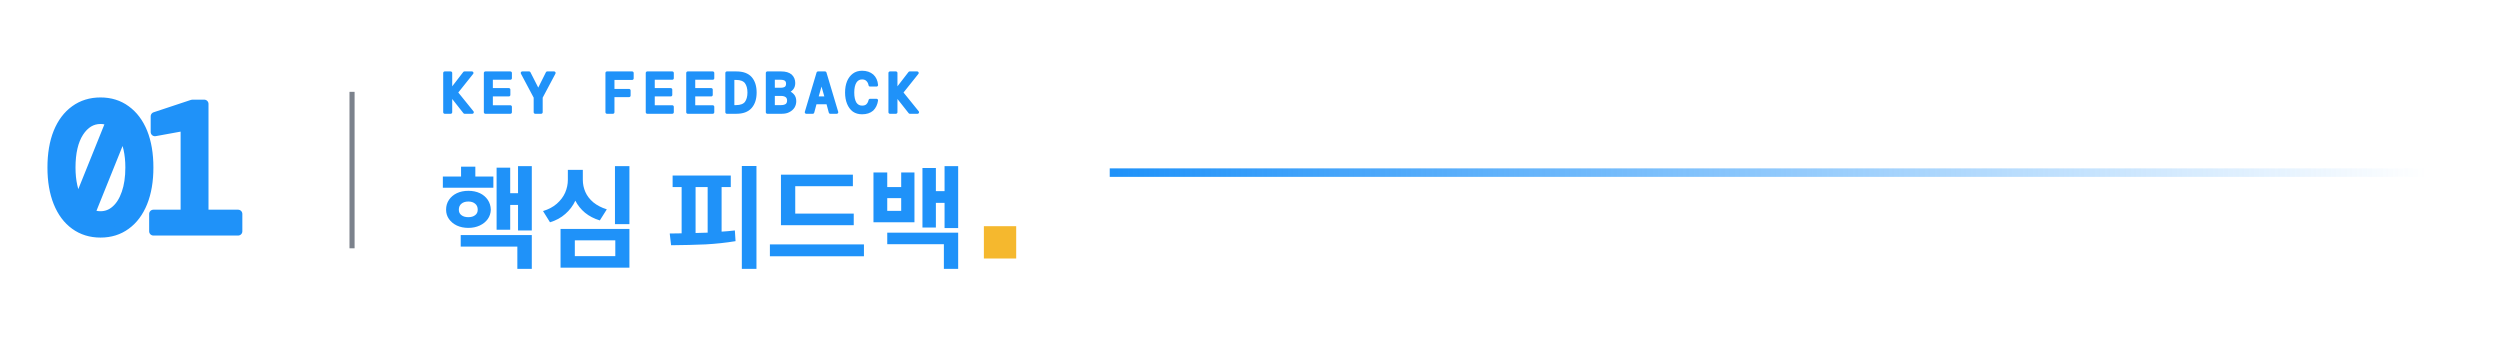
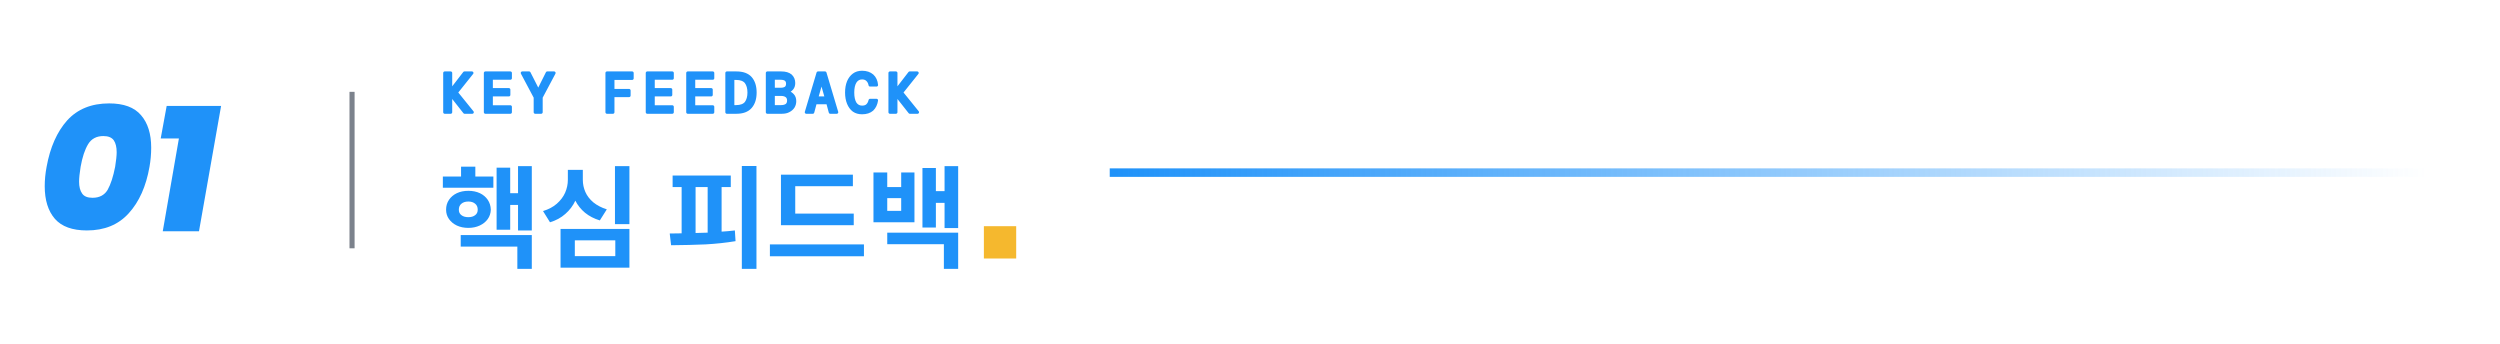
<svg xmlns="http://www.w3.org/2000/svg" width="1470" height="202" viewBox="0 0 1470 202">
  <defs>
    <linearGradient id="gl" x1="0" x2="1" y1="0" y2="0">
      <stop offset="0" stop-color="#1F92F9" />
      <stop offset="1" stop-color="#1F92F9" stop-opacity="0" />
    </linearGradient>
  </defs>
-   <path d="M59.1 137.2Q50.4 137.2 43.9 132.5Q37.4 127.8 33.9 119.1Q30.4 110.4 30.4 98.5Q30.4 86.5 33.9 77.8Q37.4 69.2 43.9 64.5Q50.4 59.8 59.1 59.8Q67.8 59.8 74.2 64.5Q80.7 69.2 84.2 77.8Q87.7 86.5 87.7 98.5Q87.7 110.4 84.2 119.1Q80.7 127.8 74.2 132.5Q67.8 137.2 59.1 137.2ZM41.9 98.5Q41.9 104.5 43.0 109.4Q44.1 114.3 46.0 118.0L64.7 71.6Q62.0 70.4 59.1 70.4Q51.6 70.4 46.7 77.9Q41.9 85.4 41.9 98.5ZM59.1 126.7Q64.1 126.7 67.9 123.3Q71.8 119.9 74.0 113.5Q76.2 107.2 76.2 98.5Q76.2 92.5 75.1 87.6Q74.0 82.7 72.1 79.1L53.4 125.5Q56.1 126.7 59.1 126.7ZM90.2 136.0V125.8H108.7V74.4L91.1 77.6V68.4L113.1 61.1H120.1V125.8H140.0V136.0Z" fill="#1F92F9" stroke="#1F92F9" stroke-width="5" stroke-linejoin="round" />
+   <path d="M64.2 60.8Q77.0 60.8 82.9 67.7Q88.9 74.6 88.9 86.8Q88.9 92.5 87.9 98.1Q84.9 115.3 75.7 125.4Q66.6 135.5 51.1 135.5Q38.3 135.5 32.3 128.7Q26.3 121.8 26.3 109.5Q26.3 103.9 27.4 98.1Q30.5 80.9 39.5 70.8Q48.6 60.8 64.2 60.8ZM68.6 89.5Q68.6 85.0 66.9 82.5Q65.1 80.0 60.8 80.0Q54.7 80.0 51.8 84.8Q48.9 89.6 47.4 98.1Q46.5 103.7 46.5 106.8Q46.5 111.3 48.3 113.8Q50.0 116.3 54.4 116.3Q60.5 116.3 63.3 111.6Q66.0 106.8 67.7 98.1Q68.6 92.5 68.6 89.5ZM94.5 81.4 98.0 62.3H130.0L117.0 136.0H95.7L105.2 81.4Z" fill="#1F92F9" />
  <path d="M207 54V146" stroke="#7C828C" stroke-width="3" />
  <path d="M261.5 66.0V42.9H265.0V53.4L273.1 42.9H277.5L268.4 54.3V54.5L277.7 66.0H273.2L265.0 55.6V66.0ZM285.4 66.0V42.9H300.1V46.0H288.9V52.7H299.2V55.8H288.9V62.8H300.1V66.0ZM314.7 66.0V57.2L307.1 42.9H311.1L316.5 53.5L321.8 42.9H325.8L318.2 57.2V66.0ZM356.9 66.0V42.9H371.7V46.1H360.4V53.2H369.9V56.2H360.4V66.0ZM380.6 66.0V42.9H395.3V46.0H384.1V52.7H394.4V55.8H384.1V62.8H395.3V66.0ZM404.4 66.0V42.9H419.1V46.0H407.9V52.7H418.2V55.8H407.9V62.8H419.1V66.0ZM427.4 66.0V42.9H433.0Q438.6 42.9 441.3 45.9Q444.0 49.0 444.0 54.4Q444.0 59.8 441.3 62.9Q438.6 66.0 433.0 66.0ZM430.9 62.7H432.8Q436.9 62.7 438.7 60.5Q440.4 58.2 440.4 54.4Q440.4 50.6 438.7 48.3Q436.9 46.1 432.8 46.1H430.9ZM451.2 66.0V42.9H459.4Q463.0 42.9 464.9 44.5Q466.7 46.2 466.7 48.8Q466.7 50.8 465.7 52.0Q464.6 53.3 463.2 53.8V54.1Q464.9 54.7 466.1 56.0Q467.3 57.3 467.3 59.5Q467.3 61.3 466.4 62.8Q465.5 64.2 463.8 65.1Q462.2 66.0 459.7 66.0ZM454.7 52.5H459.0Q461.0 52.5 462.1 51.7Q463.1 50.9 463.1 49.2Q463.1 46.0 459.0 46.0H454.7ZM454.7 62.7H459.3Q461.4 62.7 462.6 61.8Q463.7 60.9 463.7 59.1Q463.7 57.3 462.5 56.4Q461.3 55.5 459.2 55.5H454.7ZM474.1 66.0 481.0 42.9H485.1L492.0 66.0H488.2L486.7 60.4H479.4L477.9 66.0ZM483.0 47.8 480.2 57.6H485.9L483.1 47.8ZM506.9 66.3Q504.0 66.3 502.0 64.9Q500.0 63.4 498.9 60.7Q497.8 58.0 497.8 54.4Q497.8 50.8 498.9 48.1Q500.0 45.5 502.0 44.0Q504.0 42.5 506.9 42.5Q510.6 42.5 512.9 44.5Q515.1 46.5 515.4 50.0H511.6Q511.3 48.2 510.1 47.0Q508.9 45.8 506.9 45.8Q504.3 45.8 502.8 48.1Q501.4 50.4 501.4 54.4Q501.4 58.5 502.8 60.8Q504.3 63.0 506.9 63.0Q509.0 63.0 510.1 61.9Q511.2 60.8 511.6 59.0H515.4Q514.9 62.4 512.8 64.4Q510.6 66.3 506.9 66.3ZM523.3 66.0V42.9H526.8V53.4L534.9 42.9H539.3L530.2 54.3V54.5L539.5 66.0H535.0L526.8 55.6V66.0Z" fill="#1F92F9" stroke="#1F92F9" stroke-width="1.8" stroke-linejoin="round" />
  <path d="M290.1 110.4H260.4V103.8H271.1V98.0H279.5V103.8H290.1ZM288.6 123.3Q288.5 126.4 286.8 128.8Q285.1 131.2 282.1 132.6Q279.1 134.0 275.4 134.0Q271.6 134.0 268.6 132.6Q265.7 131.2 264.0 128.8Q262.3 126.4 262.3 123.3Q262.3 120.0 264.0 117.5Q265.7 115.0 268.6 113.6Q271.6 112.2 275.4 112.2Q279.2 112.2 282.2 113.6Q285.1 115.0 286.8 117.5Q288.5 120.0 288.6 123.3ZM269.8 123.3Q269.8 125.4 271.3 126.5Q272.8 127.7 275.4 127.7Q277.9 127.7 279.4 126.5Q280.9 125.4 280.9 123.3Q280.9 121.0 279.4 119.8Q277.9 118.5 275.4 118.5Q272.8 118.5 271.3 119.8Q269.8 121.0 269.8 123.3ZM312.7 135.5H304.6V120.5H300.0V135.1H292.0V98.6H300.0V113.6H304.6V97.7H312.7ZM312.7 158.1H304.2V145.0H270.9V138.2H312.7ZM370.1 131.8H361.6V97.7H370.1ZM370.1 157.4H329.6V134.6H370.1ZM338.0 150.6H361.8V141.3H338.0ZM356.8 123.1 352.7 129.6Q347.7 128.1 344.0 125.1Q340.4 122.1 338.3 118.0Q336.2 122.5 332.4 125.8Q328.7 129.1 323.4 130.7L319.3 124.1Q324.2 122.6 327.4 119.8Q330.7 116.9 332.3 113.3Q333.9 109.6 333.9 105.7V99.9H342.7V105.7Q342.7 109.5 344.2 112.9Q345.7 116.3 348.9 119.0Q352.1 121.6 356.8 123.1ZM444.8 158.1H436.2V97.6H444.8ZM429.7 110.0H424.3V136.2Q427.9 136.0 432.1 135.5L432.5 141.8Q424.0 143.2 414.9 143.7Q405.8 144.1 394.6 144.2L393.8 137.3L400.8 137.2V110.0H395.5V103.2H429.7ZM416.1 136.8V110.0H409.0V137.0ZM502.0 132.4H459.2V102.7H501.5V109.5H467.6V125.6H502.0ZM508.0 150.7H452.7V143.7H508.0ZM521.7 110.0H529.9V101.4H537.7V130.7H513.6V101.4H521.7ZM529.9 124.0V116.5H521.7V124.0ZM563.4 134.1H555.4V119.3H550.3V133.8H542.4V98.8H550.3V112.4H555.4V97.7H563.4ZM563.4 158.1H555.0V143.6H521.7V136.8H563.4Z" fill="#1F92F9" />
  <rect x="578.52" y="133" width="19" height="19" fill="#F5B82E" />
  <rect x="652.52" y="99.0" width="777.48" height="5" fill="url(#gl)" />
</svg>
